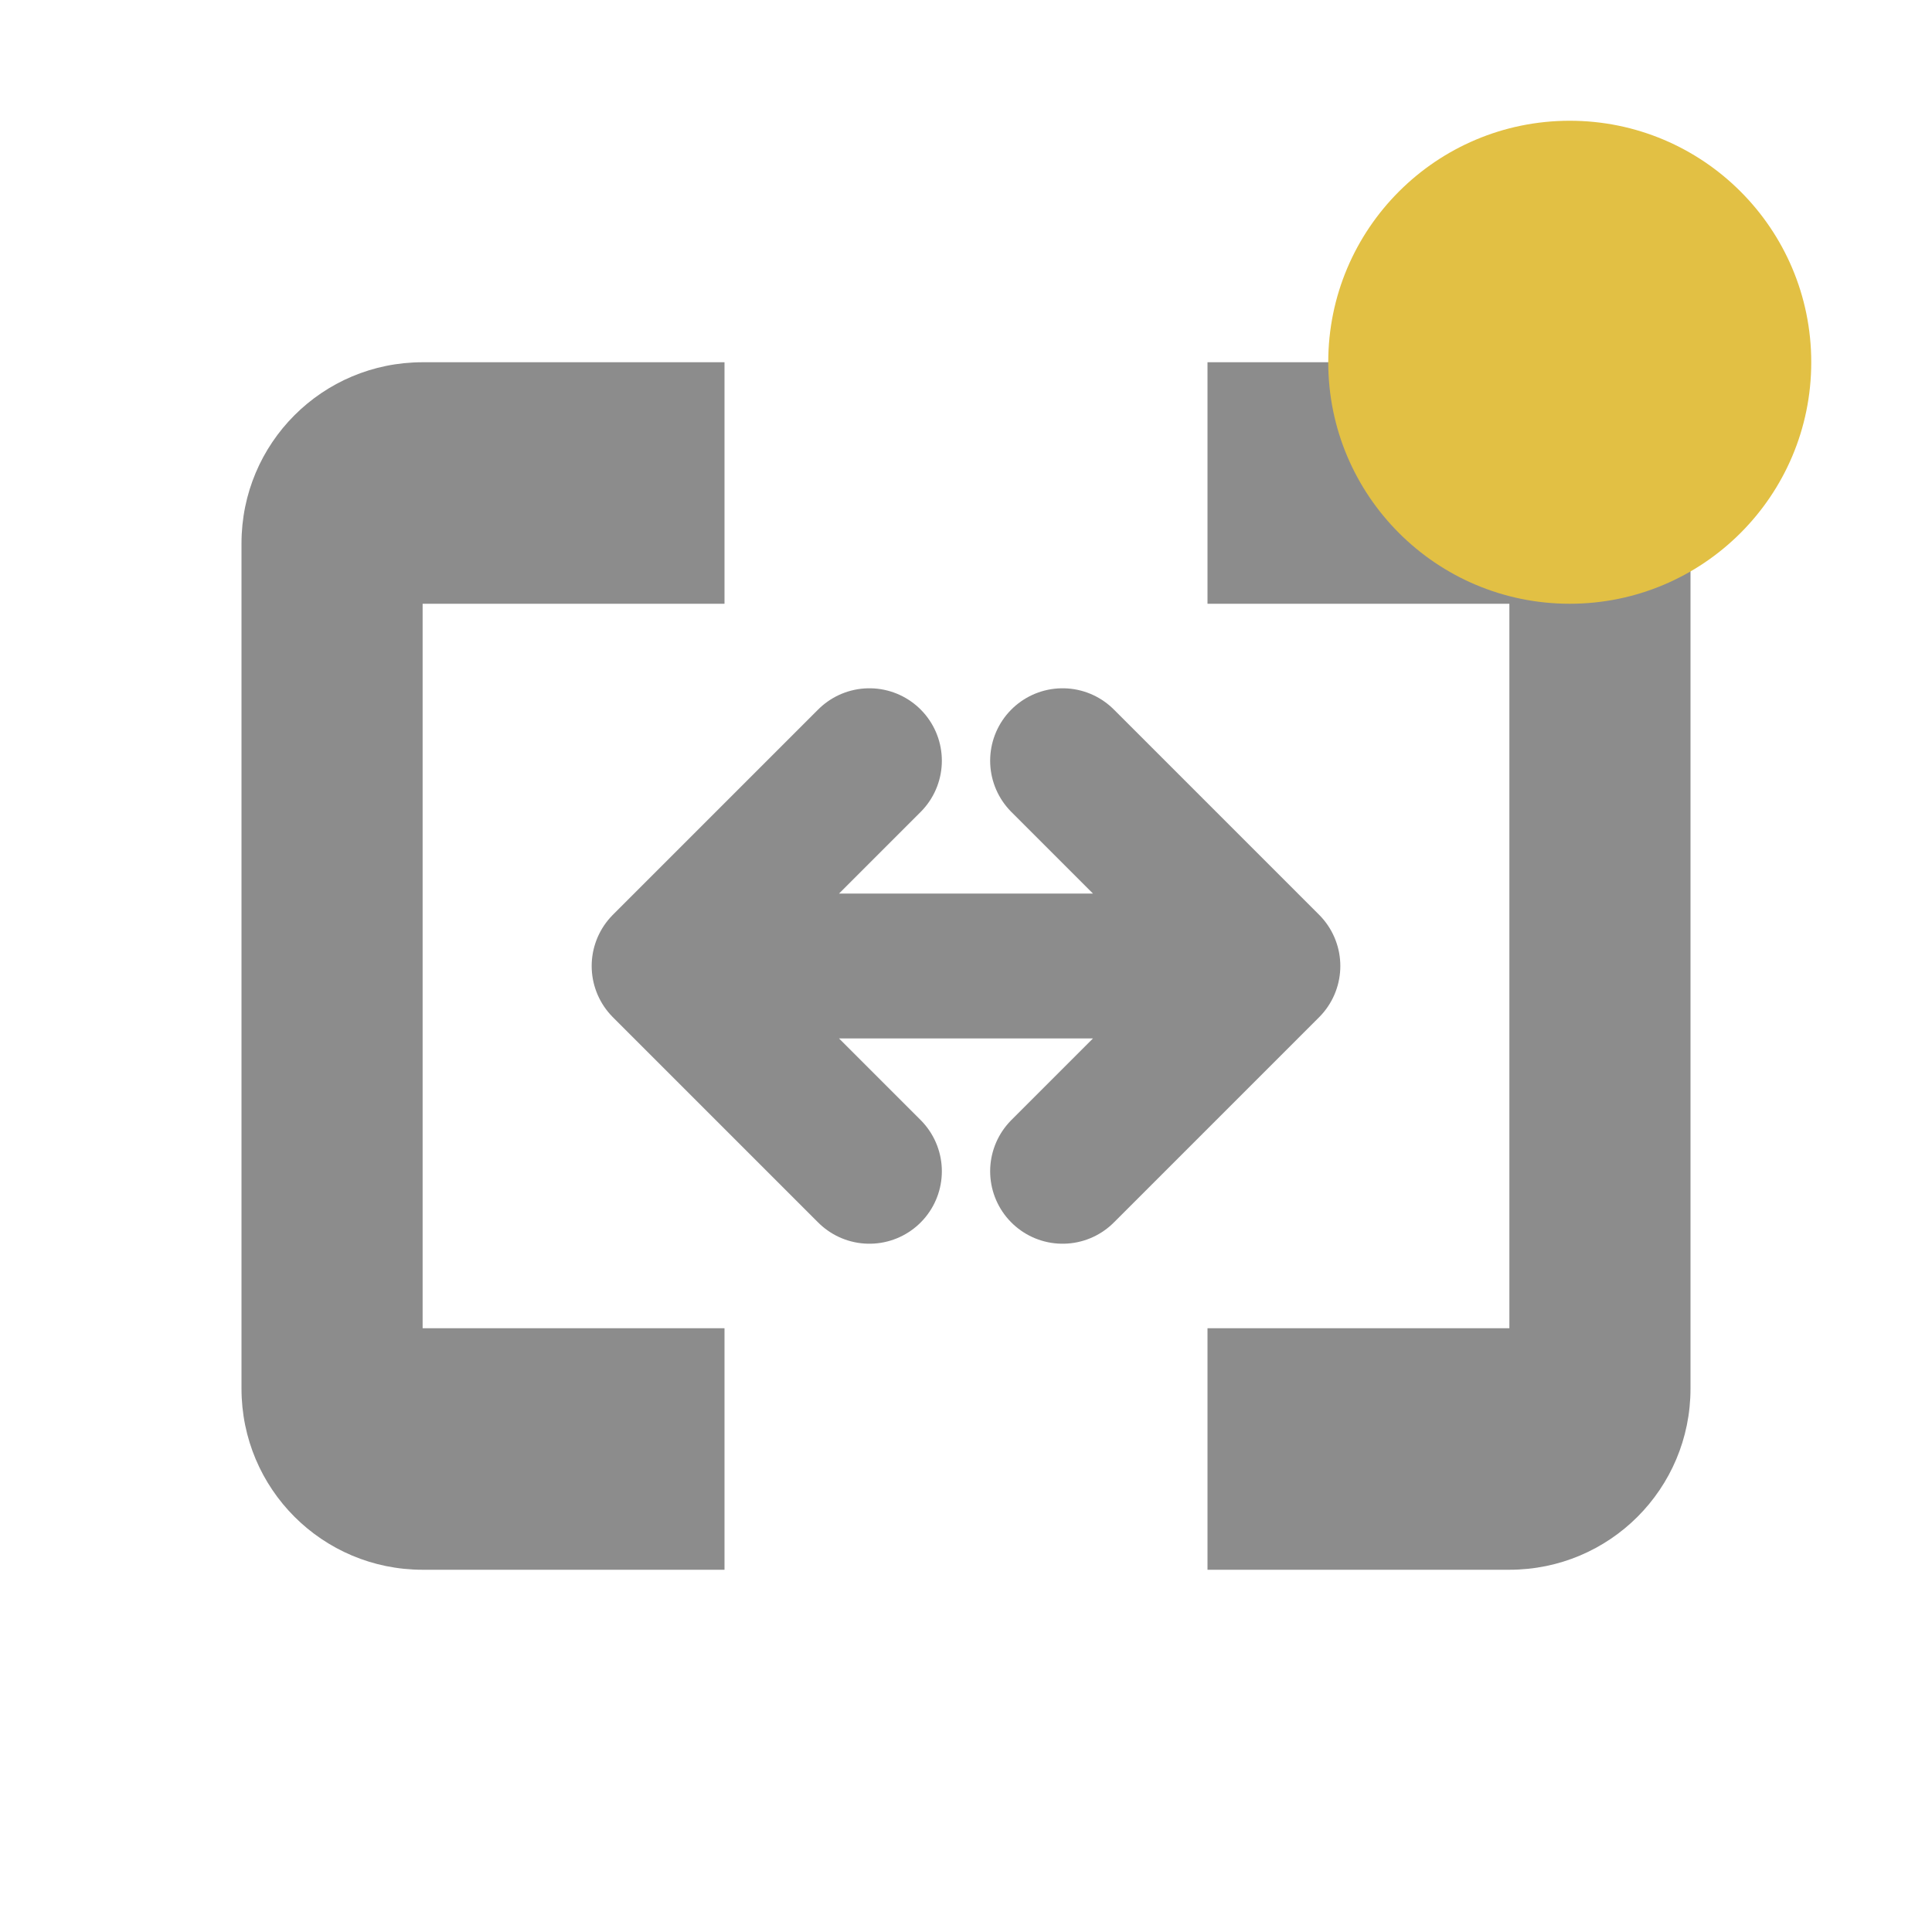
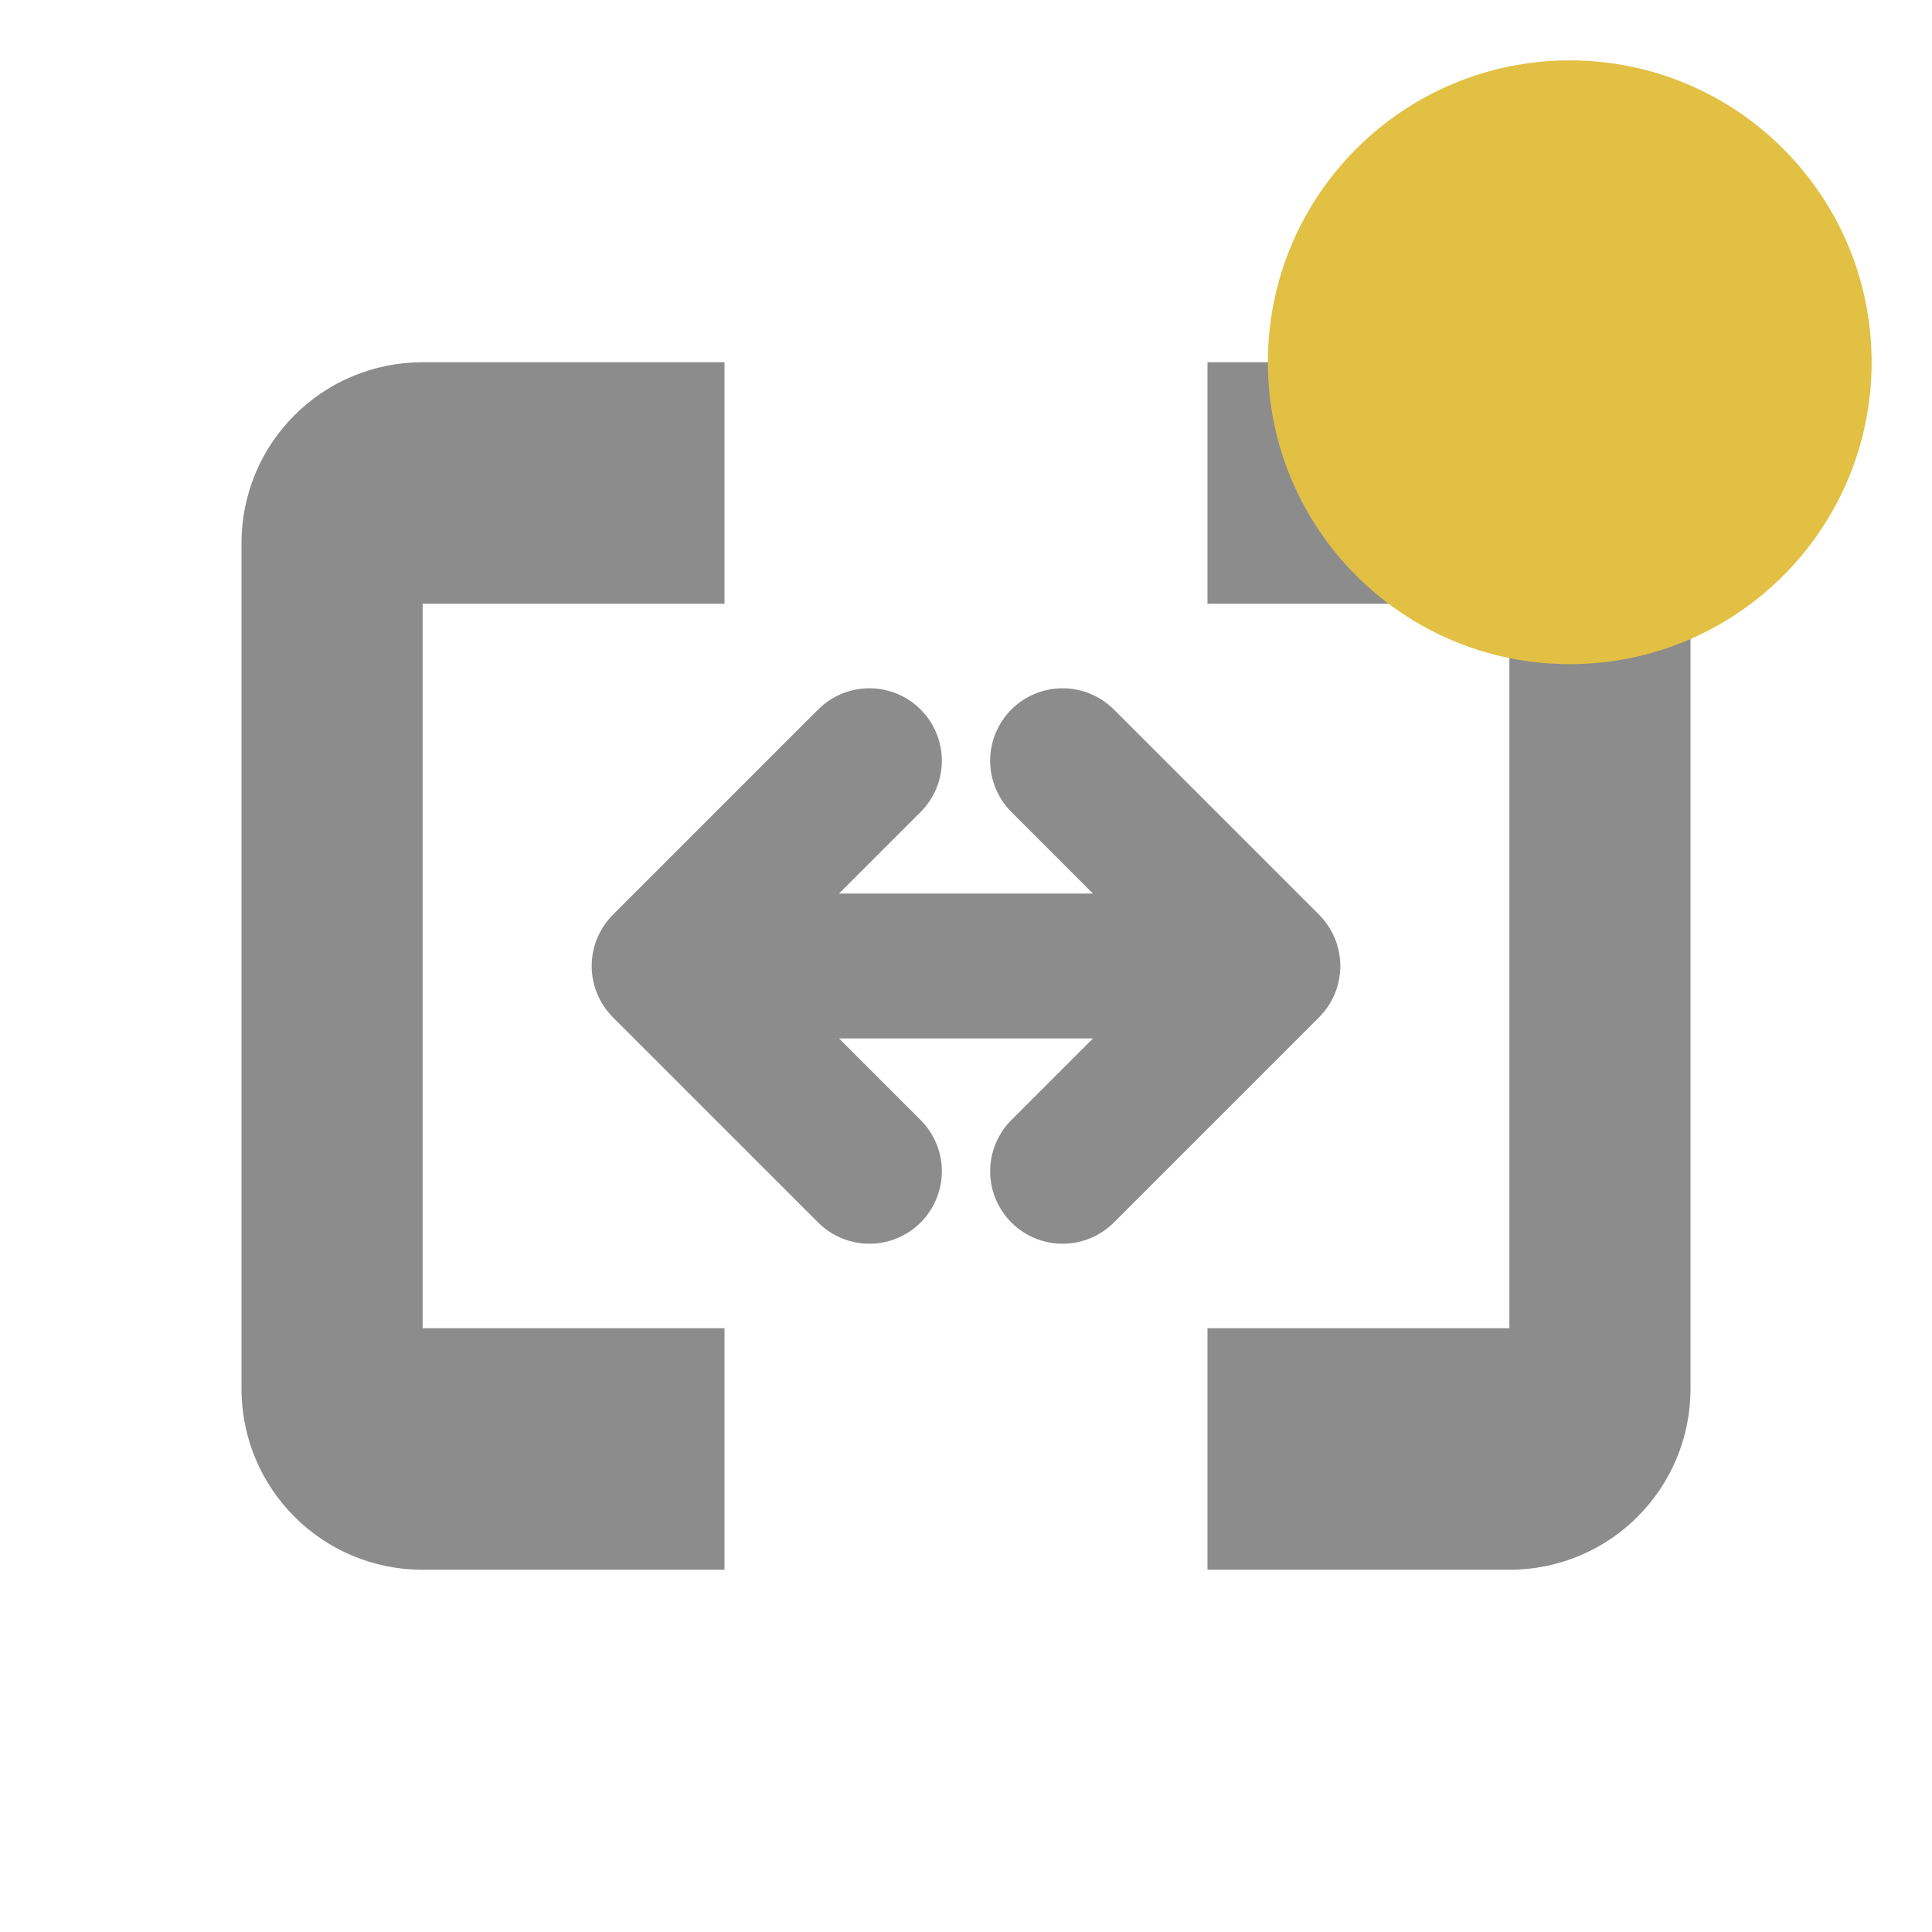
<svg xmlns="http://www.w3.org/2000/svg" width="16" height="16" viewBox="0 0 16 16" fill="none">
  <path d="M2 4.5C2 3.67 2.67 3 3.5 3H6V5H3.5V11H6V13H3.5C2.67 13 2 12.33 2 11.5V4.5ZM14 4.5C14 3.67 13.33 3 12.5 3H10V5H12.5V11H10V13H12.5C13.33 13 14 12.33 14 11.5V4.5Z" fill="#8C8C8C" />
  <path d="M5.5 8H10.5M8.8 6.3L10.5 8L8.8 9.7M7.2 9.7L5.5 8L7.2 6.3" stroke="#8C8C8C" stroke-width="1.2" stroke-linecap="round" stroke-linejoin="round" />
-   <circle cx="13" cy="3" r="2" fill="#E2C044" />
+   <circle cx="13" cy="3" r="2.5" fill="#E2C044" />
</svg>
